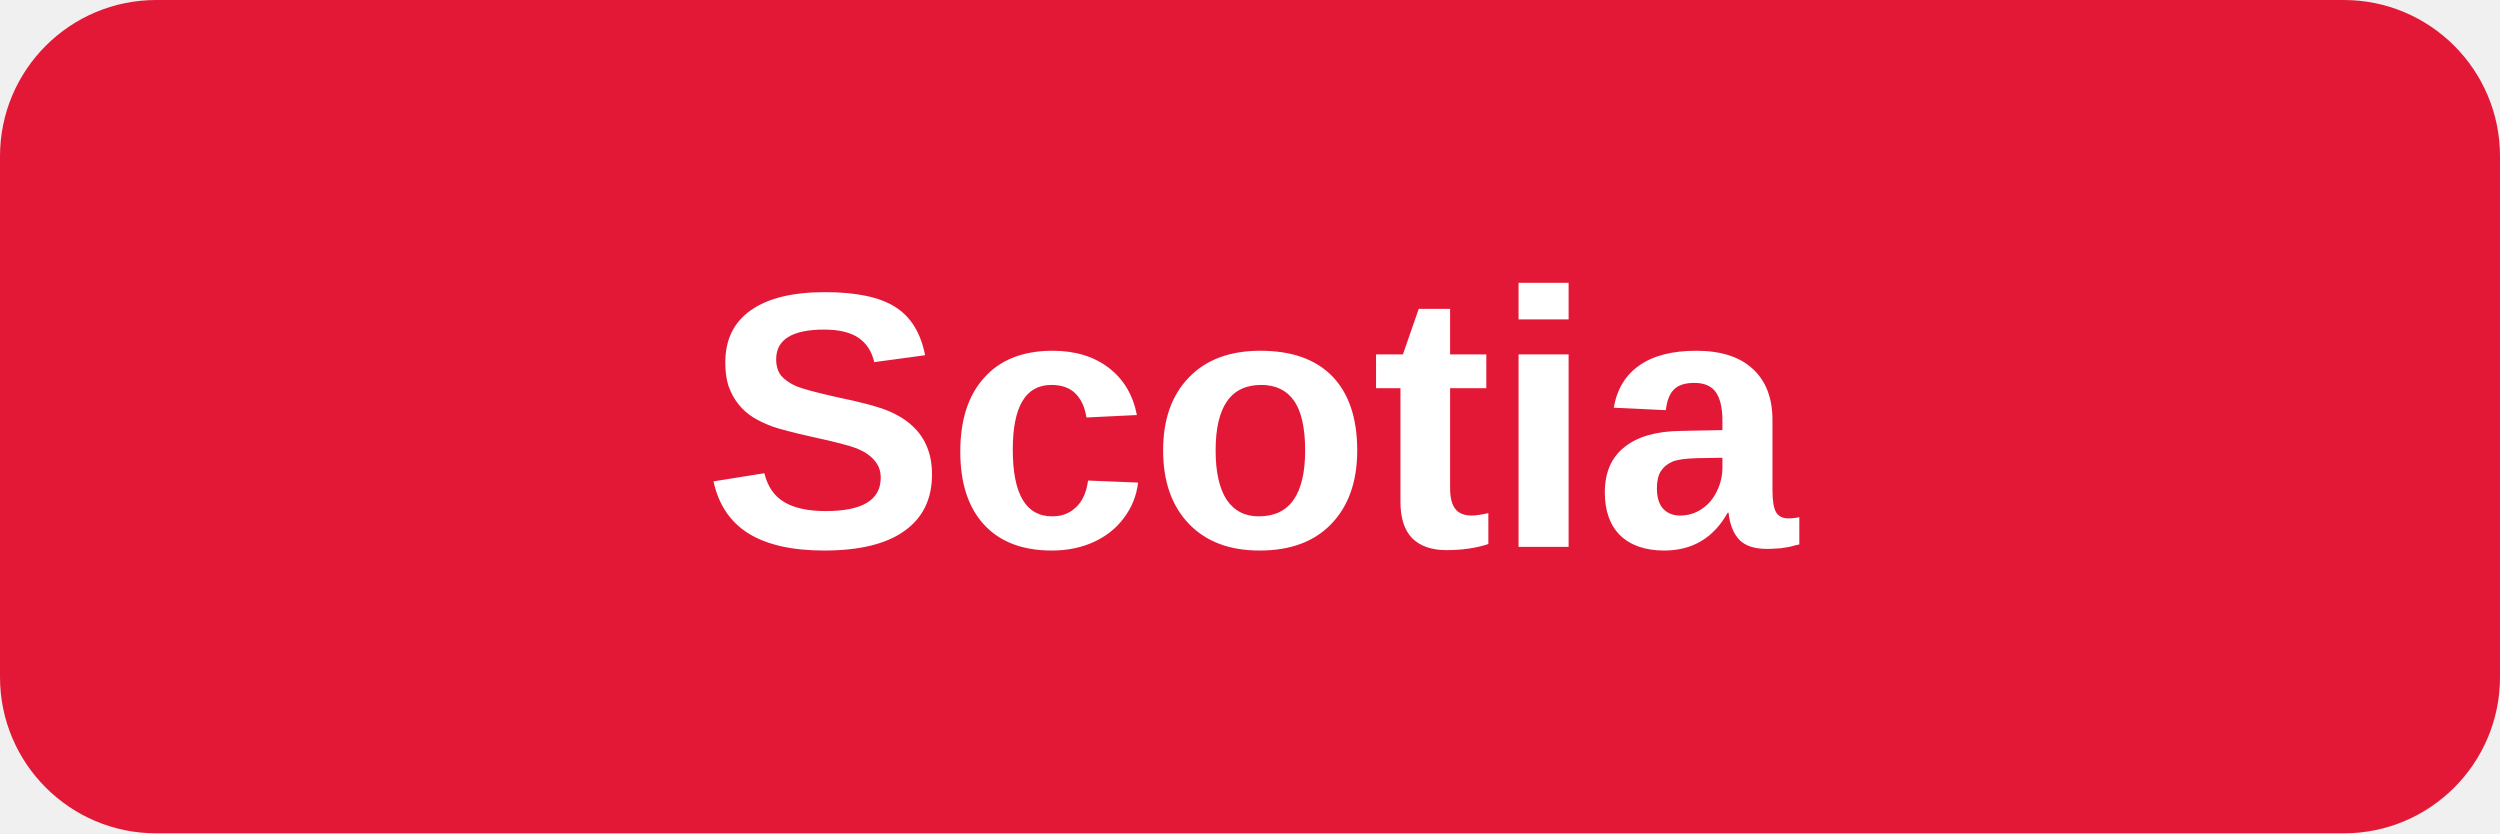
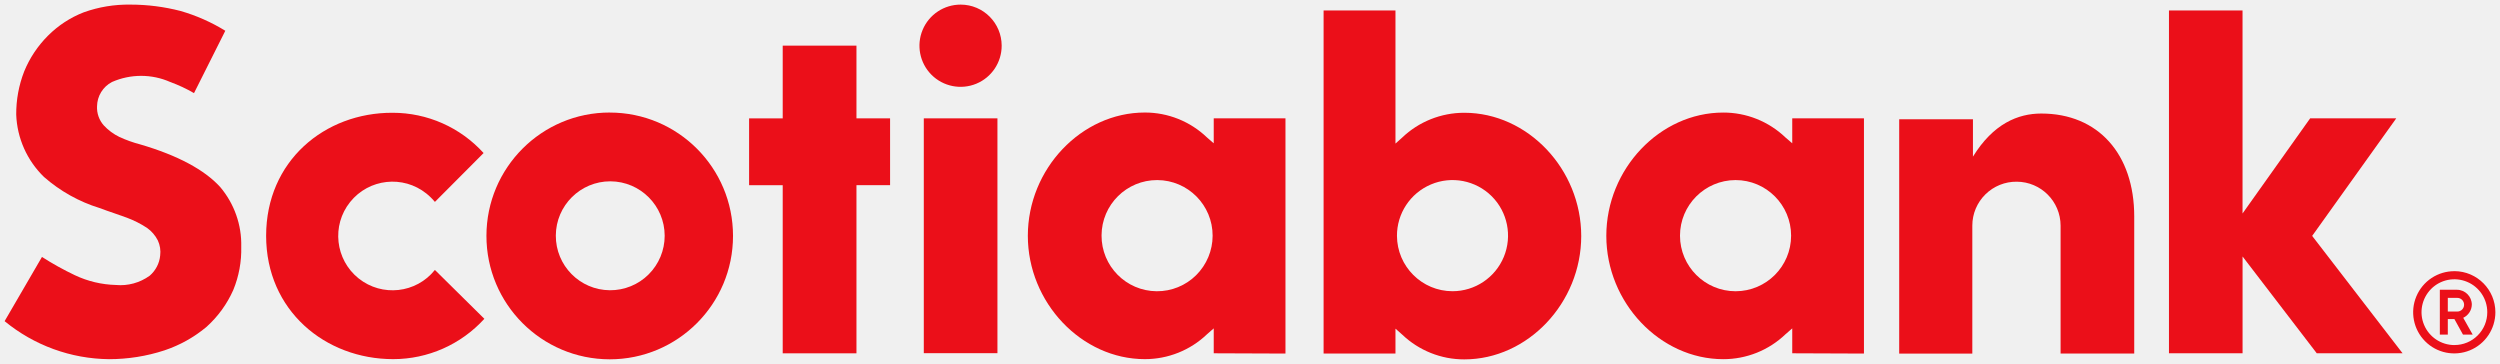
- <svg xmlns="http://www.w3.org/2000/svg" viewBox="0 0 96 32" width="96" height="32">
-   <rect width="96" height="32" rx="6" fill="#E31837" />
-   <text x="48" y="21" font-family="Arial, Helvetica, sans-serif" font-size="14" font-weight="bold" fill="white" text-anchor="middle">Scotia</text>
+ <svg xmlns="http://www.w3.org/2000/svg" width="272.635" height="39.695" viewBox="0 0 72.135 10.503" version="1.1" id="svg8">
+   <g id="g122">
+     <path id="path10364" d="M 6.73,8.368 C 6.893,7.973 6.971,7.547 6.96,7.12 6.976,6.491 6.759,5.878 6.353,5.397 5.899,4.898 5.124,4.483 4.049,4.168 3.841,4.114 3.638,4.041 3.442,3.951 3.273,3.869 3.121,3.756 2.993,3.618 2.859,3.466 2.789,3.269 2.799,3.067 c 0.004,-0.295 0.169,-0.565 0.431,-0.701 0.536,-0.236 1.147,-0.236 1.681,0 0.238,0.087 0.467,0.194 0.686,0.321 L 6.5,0.888 C 6.096,0.639 5.662,0.447 5.206,0.316 4.736,0.195 4.254,0.133 3.769,0.133 3.307,0.125 2.848,0.2 2.414,0.356 2.028,0.506 1.677,0.736 1.384,1.029 1.089,1.324 0.854,1.675 0.697,2.061 0.542,2.458 0.464,2.882 0.467,3.308 0.492,3.989 0.78,4.632 1.268,5.106 1.734,5.514 2.279,5.82 2.87,6.002 3.152,6.109 3.463,6.206 3.661,6.282 c 0.204,0.077 0.4,0.175 0.582,0.295 0.131,0.094 0.237,0.216 0.31,0.36 0.063,0.136 0.087,0.287 0.068,0.435 C 4.6,7.598 4.491,7.807 4.319,7.955 4.036,8.16 3.689,8.255 3.342,8.223 2.931,8.212 2.527,8.116 2.155,7.939 1.83,7.784 1.514,7.609 1.21,7.414 L 0.132,9.267 c 0.85,0.699 1.913,1.086 3.011,1.097 0.544,0 1.086,-0.085 1.603,-0.255 C 5.191,9.96 5.603,9.73 5.961,9.429 6.289,9.133 6.551,8.772 6.73,8.368 Z m 0,0" style="fill:#eb0f19;fill-opacity:1;fill-rule:nonzero;stroke:none;stroke-width:0.353" />
+     <path id="path10370" d="M 12.548,7.789 C 12.007,8.465 11.022,8.573 10.346,8.033 9.671,7.492 9.561,6.505 10.101,5.83 c 0.542,-0.677 1.527,-0.785 2.202,-0.245 0.09,0.072 0.172,0.153 0.245,0.241 L 13.953,4.416 C 13.282,3.674 12.327,3.253 11.326,3.254 9.368,3.247 7.678,4.646 7.678,6.804 c 0,2.157 1.707,3.559 3.666,3.559 1.002,0 1.957,-0.423 2.631,-1.164 z m 0,0" style="fill:#eb0f19;fill-opacity:1;fill-rule:nonzero;stroke:none;stroke-width:0.353" />
+     <path id="path10352" d="m 17.596,3.247 c -1.965,-0.003 -3.559,1.59 -3.561,3.557 -0.001,1.968 1.592,3.562 3.557,3.564 1.965,0 3.558,-1.594 3.558,-3.561 0,-1.965 -1.59,-3.558 -3.554,-3.559 z m 0,5.128 c -0.865,-0.006 -1.563,-0.712 -1.559,-1.579 0.004,-0.865 0.708,-1.565 1.574,-1.564 0.865,0.003 1.567,0.706 1.567,1.572 0,0.418 -0.167,0.82 -0.464,1.115 -0.296,0.295 -0.699,0.459 -1.118,0.456 z m 0,0" style="fill:#eb0f19;fill-opacity:1;fill-rule:nonzero;stroke:none;stroke-width:0.353" />
+     <path id="path10354" d="M 25.682,3.415 H 24.712 V 1.317 h -2.128 v 2.099 h -0.97 v 1.928 h 0.97 v 4.851 h 2.128 V 5.343 h 0.97 z m 0,0" style="fill:#eb0f19;fill-opacity:1;fill-rule:nonzero;stroke:none;stroke-width:0.353" />
+     <path id="path10358" d="m 27.719,0.133 c -0.48,-0.001 -0.914,0.287 -1.098,0.73 -0.185,0.442 -0.084,0.954 0.255,1.294 0.339,0.34 0.85,0.442 1.293,0.259 0.444,-0.183 0.733,-0.616 0.733,-1.097 0,-0.653 -0.528,-1.185 -1.182,-1.186 z m 0,0" style="fill:#eb0f19;fill-opacity:1;fill-rule:nonzero;stroke:none;stroke-width:0.353" />
+     <path id="path10356" d="m 26.655,3.415 h 2.125 v 6.776 h -2.125 z m 0,0" style="fill:#eb0f19;fill-opacity:1;fill-rule:nonzero;stroke:none;stroke-width:0.353" />
+     <path id="path10372" d="M 37.091,10.202 V 3.415 h -2.07 V 4.135 L 34.827,3.967 C 34.345,3.504 33.7,3.245 33.032,3.247 c -1.83,0 -3.375,1.629 -3.375,3.557 0,1.926 1.549,3.559 3.375,3.559 0.668,0.001 1.313,-0.256 1.796,-0.719 L 35.021,9.475 V 10.194 Z M 33.376,8.404 c -0.885,-0.006 -1.597,-0.728 -1.592,-1.612 0.004,-0.885 0.723,-1.599 1.608,-1.596 0.885,0.004 1.599,0.723 1.597,1.608 -0.001,0.426 -0.172,0.835 -0.475,1.136 -0.302,0.3 -0.712,0.467 -1.138,0.464 z m 0,0" style="fill:#eb0f19;fill-opacity:1;fill-rule:nonzero;stroke:none;stroke-width:0.353" />
+     <path id="path10376" d="M 40.265,10.202 V 9.483 l 0.19,0.168 c 0.484,0.463 1.127,0.721 1.797,0.719 1.829,0 3.373,-1.629 3.373,-3.559 0,-1.931 -1.545,-3.557 -3.373,-3.557 -0.67,-0.001 -1.313,0.256 -1.797,0.719 L 40.265,4.143 V 0.302 H 38.191 V 10.202 Z m 0.043,-3.391 c -0.004,-0.65 0.383,-1.237 0.983,-1.49 0.598,-0.252 1.288,-0.117 1.75,0.34 0.46,0.458 0.599,1.149 0.351,1.75 -0.247,0.599 -0.832,0.992 -1.481,0.992 -0.883,0 -1.6,-0.717 -1.603,-1.6 z m 0,0" style="fill:#eb0f19;fill-opacity:1;fill-rule:nonzero;stroke:none;stroke-width:0.353" />
+     <path id="path10374" d="M 53.783,10.202 V 3.415 H 51.714 V 4.135 L 51.519,3.967 c -0.484,-0.463 -1.127,-0.721 -1.797,-0.719 -1.829,0 -3.373,1.629 -3.373,3.557 0,1.926 1.549,3.559 3.373,3.559 0.67,0.001 1.313,-0.256 1.797,-0.719 L 51.714,9.475 V 10.194 Z M 50.082,8.404 c -0.886,0.001 -1.605,-0.715 -1.607,-1.601 -0.001,-0.886 0.717,-1.605 1.603,-1.607 0.885,0 1.603,0.718 1.603,1.604 0,0.885 -0.715,1.601 -1.599,1.604 z m 0,0" style="fill:#eb0f19;fill-opacity:1;fill-rule:nonzero;stroke:none;stroke-width:0.353" />
+     <path id="path10360" d="m 58.193,5.243 c 0.697,0.003 1.262,0.568 1.264,1.266 v 3.693 h 2.125 V 6.246 c 0,-1.798 -1.039,-2.97 -2.682,-2.97 -0.675,0 -1.386,0.295 -1.972,1.244 V 3.442 h -2.128 v 6.761 h 2.11 V 6.509 c 0,-0.339 0.136,-0.663 0.378,-0.901 0.241,-0.237 0.566,-0.369 0.905,-0.365 z m 0,0" style="fill:#eb0f19;fill-opacity:1;fill-rule:nonzero;stroke:none;stroke-width:0.353" />
+     <path id="path10362" d="M 69.325,10.194 66.716,6.807 69.142,3.415 H 66.658 L 64.707,6.16 V 0.302 H 62.584 V 10.194 h 2.124 V 7.401 l 2.141,2.793 z m 0,0" style="fill:#eb0f19;fill-opacity:1;fill-rule:nonzero;stroke:none;stroke-width:0.353" />
+     <path id="path10366" d="m 70.824,7.825 c -0.481,-0.003 -0.915,0.284 -1.101,0.726 -0.186,0.442 -0.087,0.954 0.251,1.295 0.338,0.342 0.847,0.445 1.293,0.263 0.444,-0.183 0.734,-0.615 0.736,-1.096 0.001,-0.653 -0.525,-1.185 -1.178,-1.189 z m 0,2.132 C 70.44,9.958 70.093,9.728 69.945,9.374 69.796,9.018 69.878,8.611 70.148,8.338 70.419,8.065 70.827,7.984 71.183,8.131 c 0.354,0.146 0.586,0.492 0.586,0.876 0.001,0.252 -0.098,0.493 -0.276,0.671 -0.176,0.178 -0.418,0.278 -0.668,0.278 z m 0,0" style="fill:#eb0f19;fill-opacity:1;fill-rule:nonzero;stroke:none;stroke-width:0.353" />
+     <path id="path10368" d="M 70.82,9.206 H 70.63 V 9.655 H 70.4 V 8.361 h 0.492 c 0.238,0 0.431,0.193 0.431,0.431 -0.004,0.163 -0.101,0.309 -0.248,0.378 l 0.273,0.485 H 71.068 Z M 70.63,8.99 h 0.273 c 0.109,0 0.197,-0.088 0.197,-0.197 0,-0.11 -0.088,-0.198 -0.197,-0.198 h -0.273 z m 0,0" style="fill:#eb0f19;fill-opacity:1;fill-rule:nonzero;stroke:none;stroke-width:0.353" />
+   </g>
</svg>
